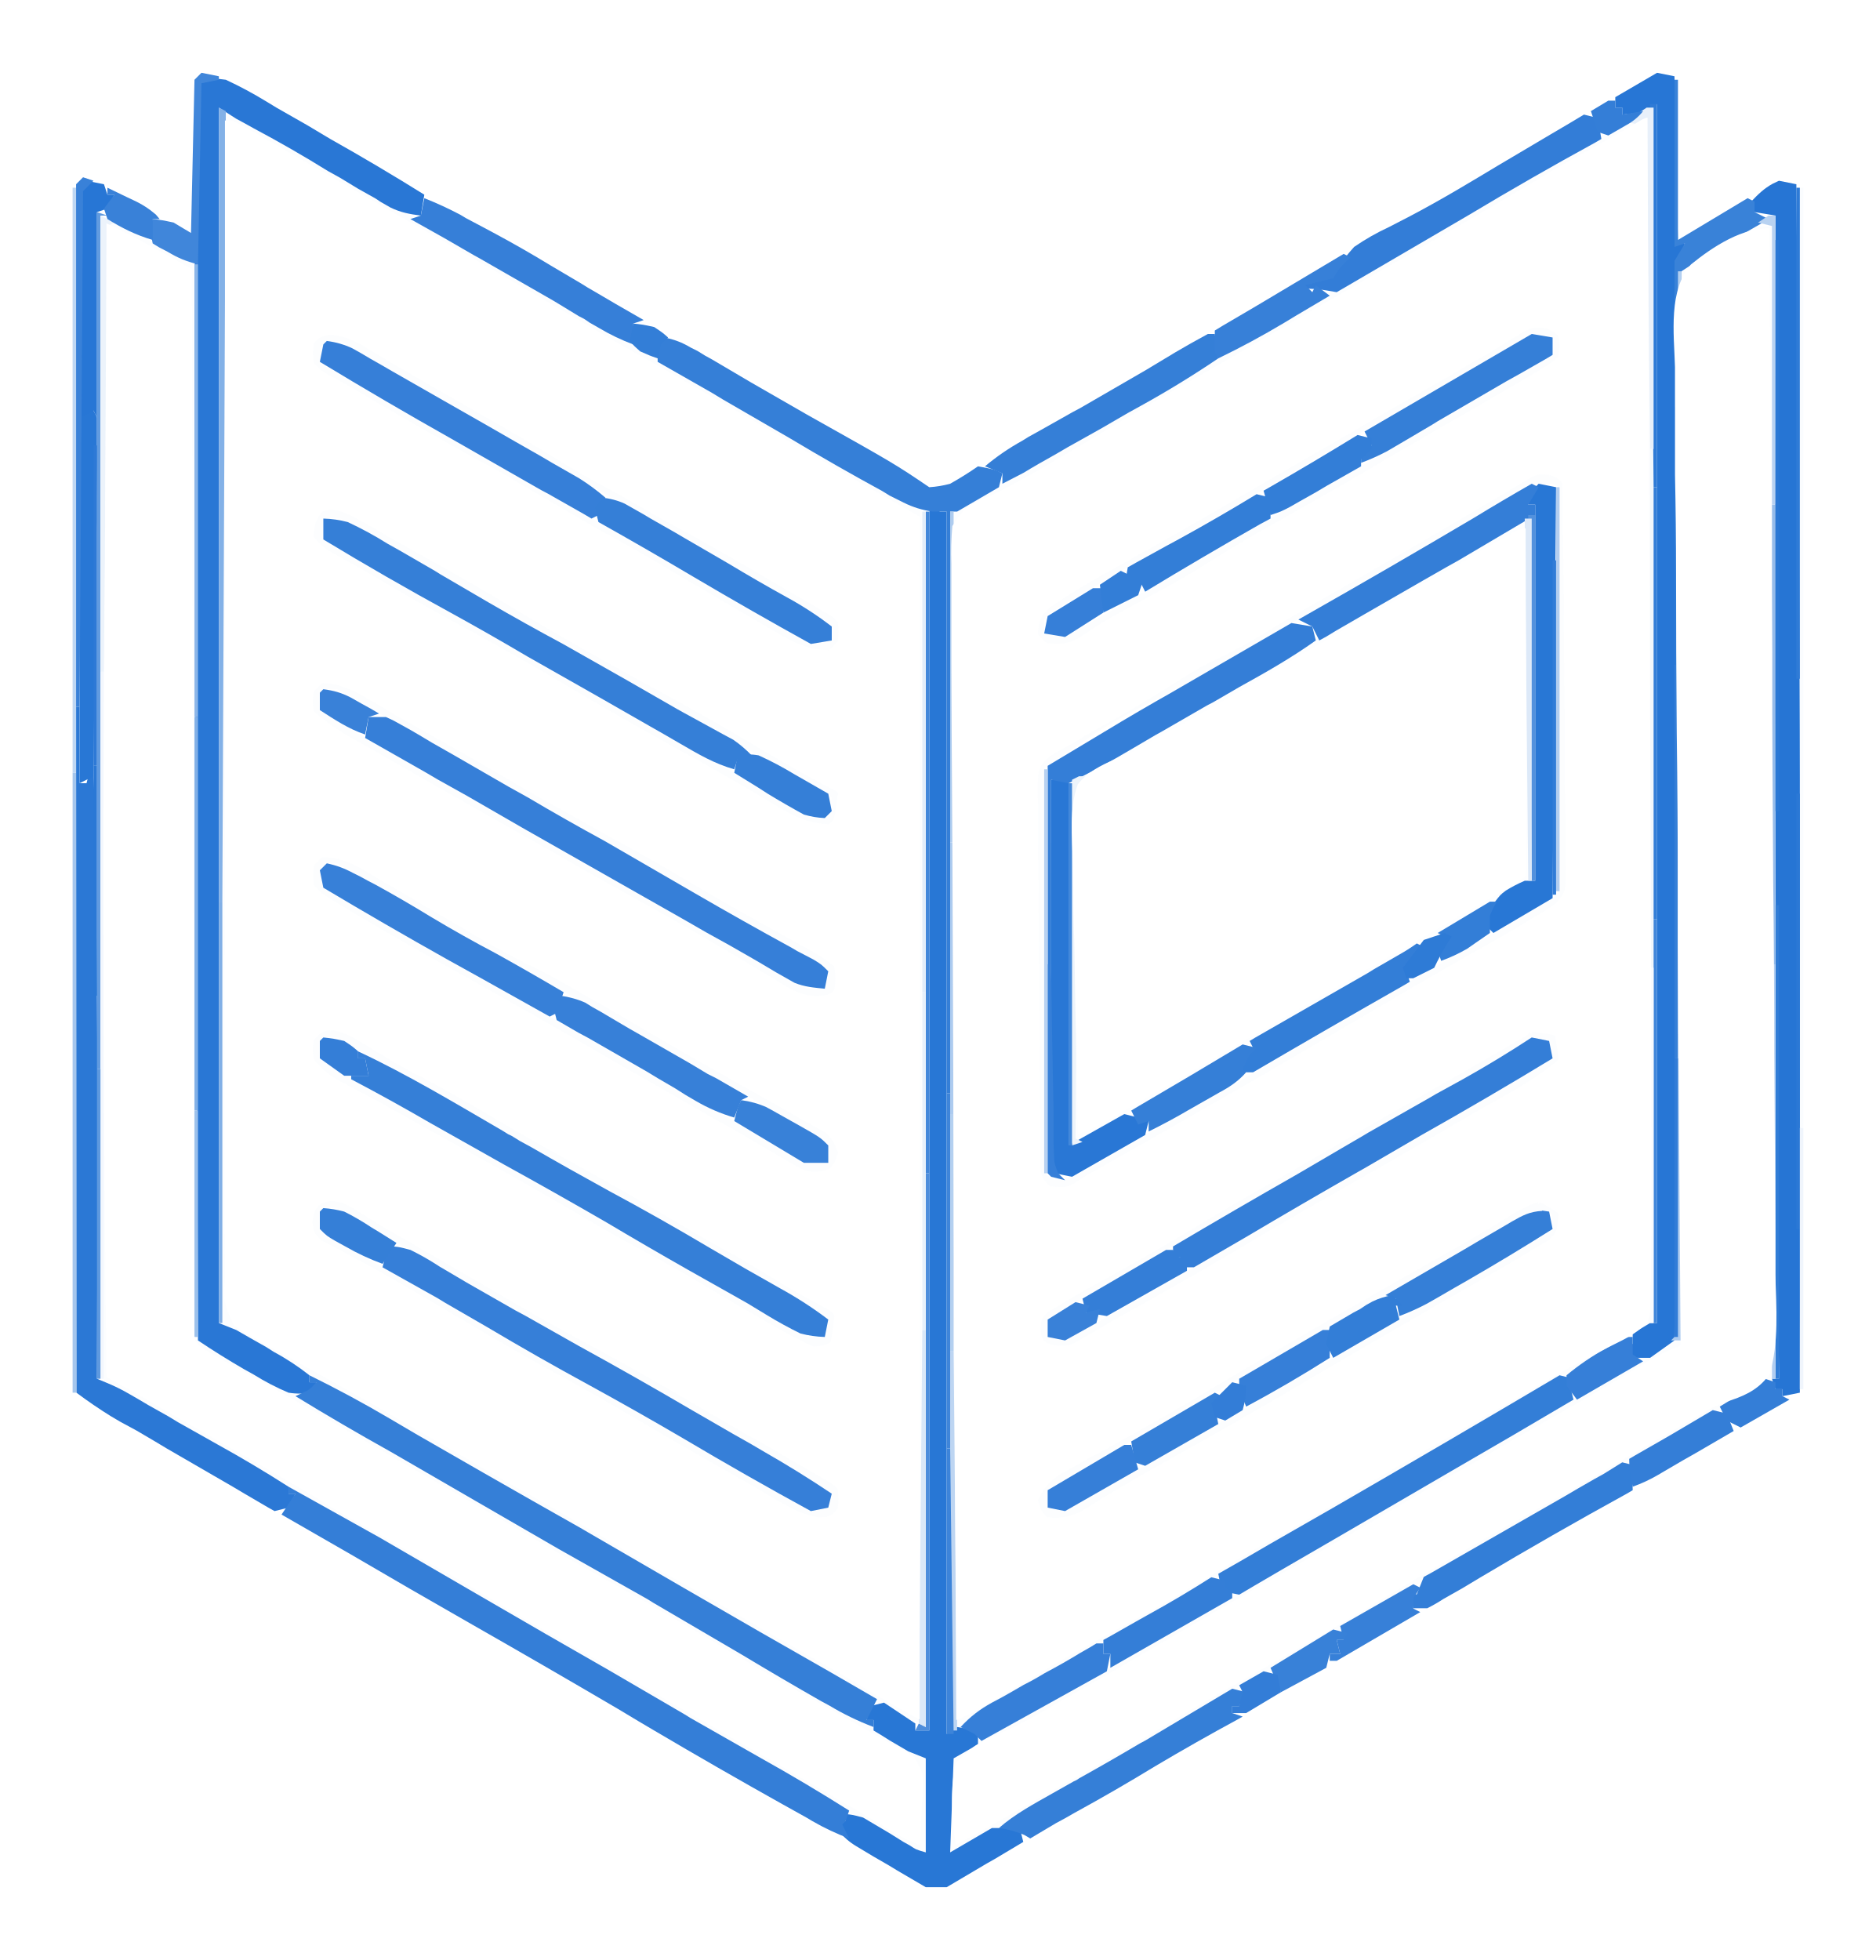
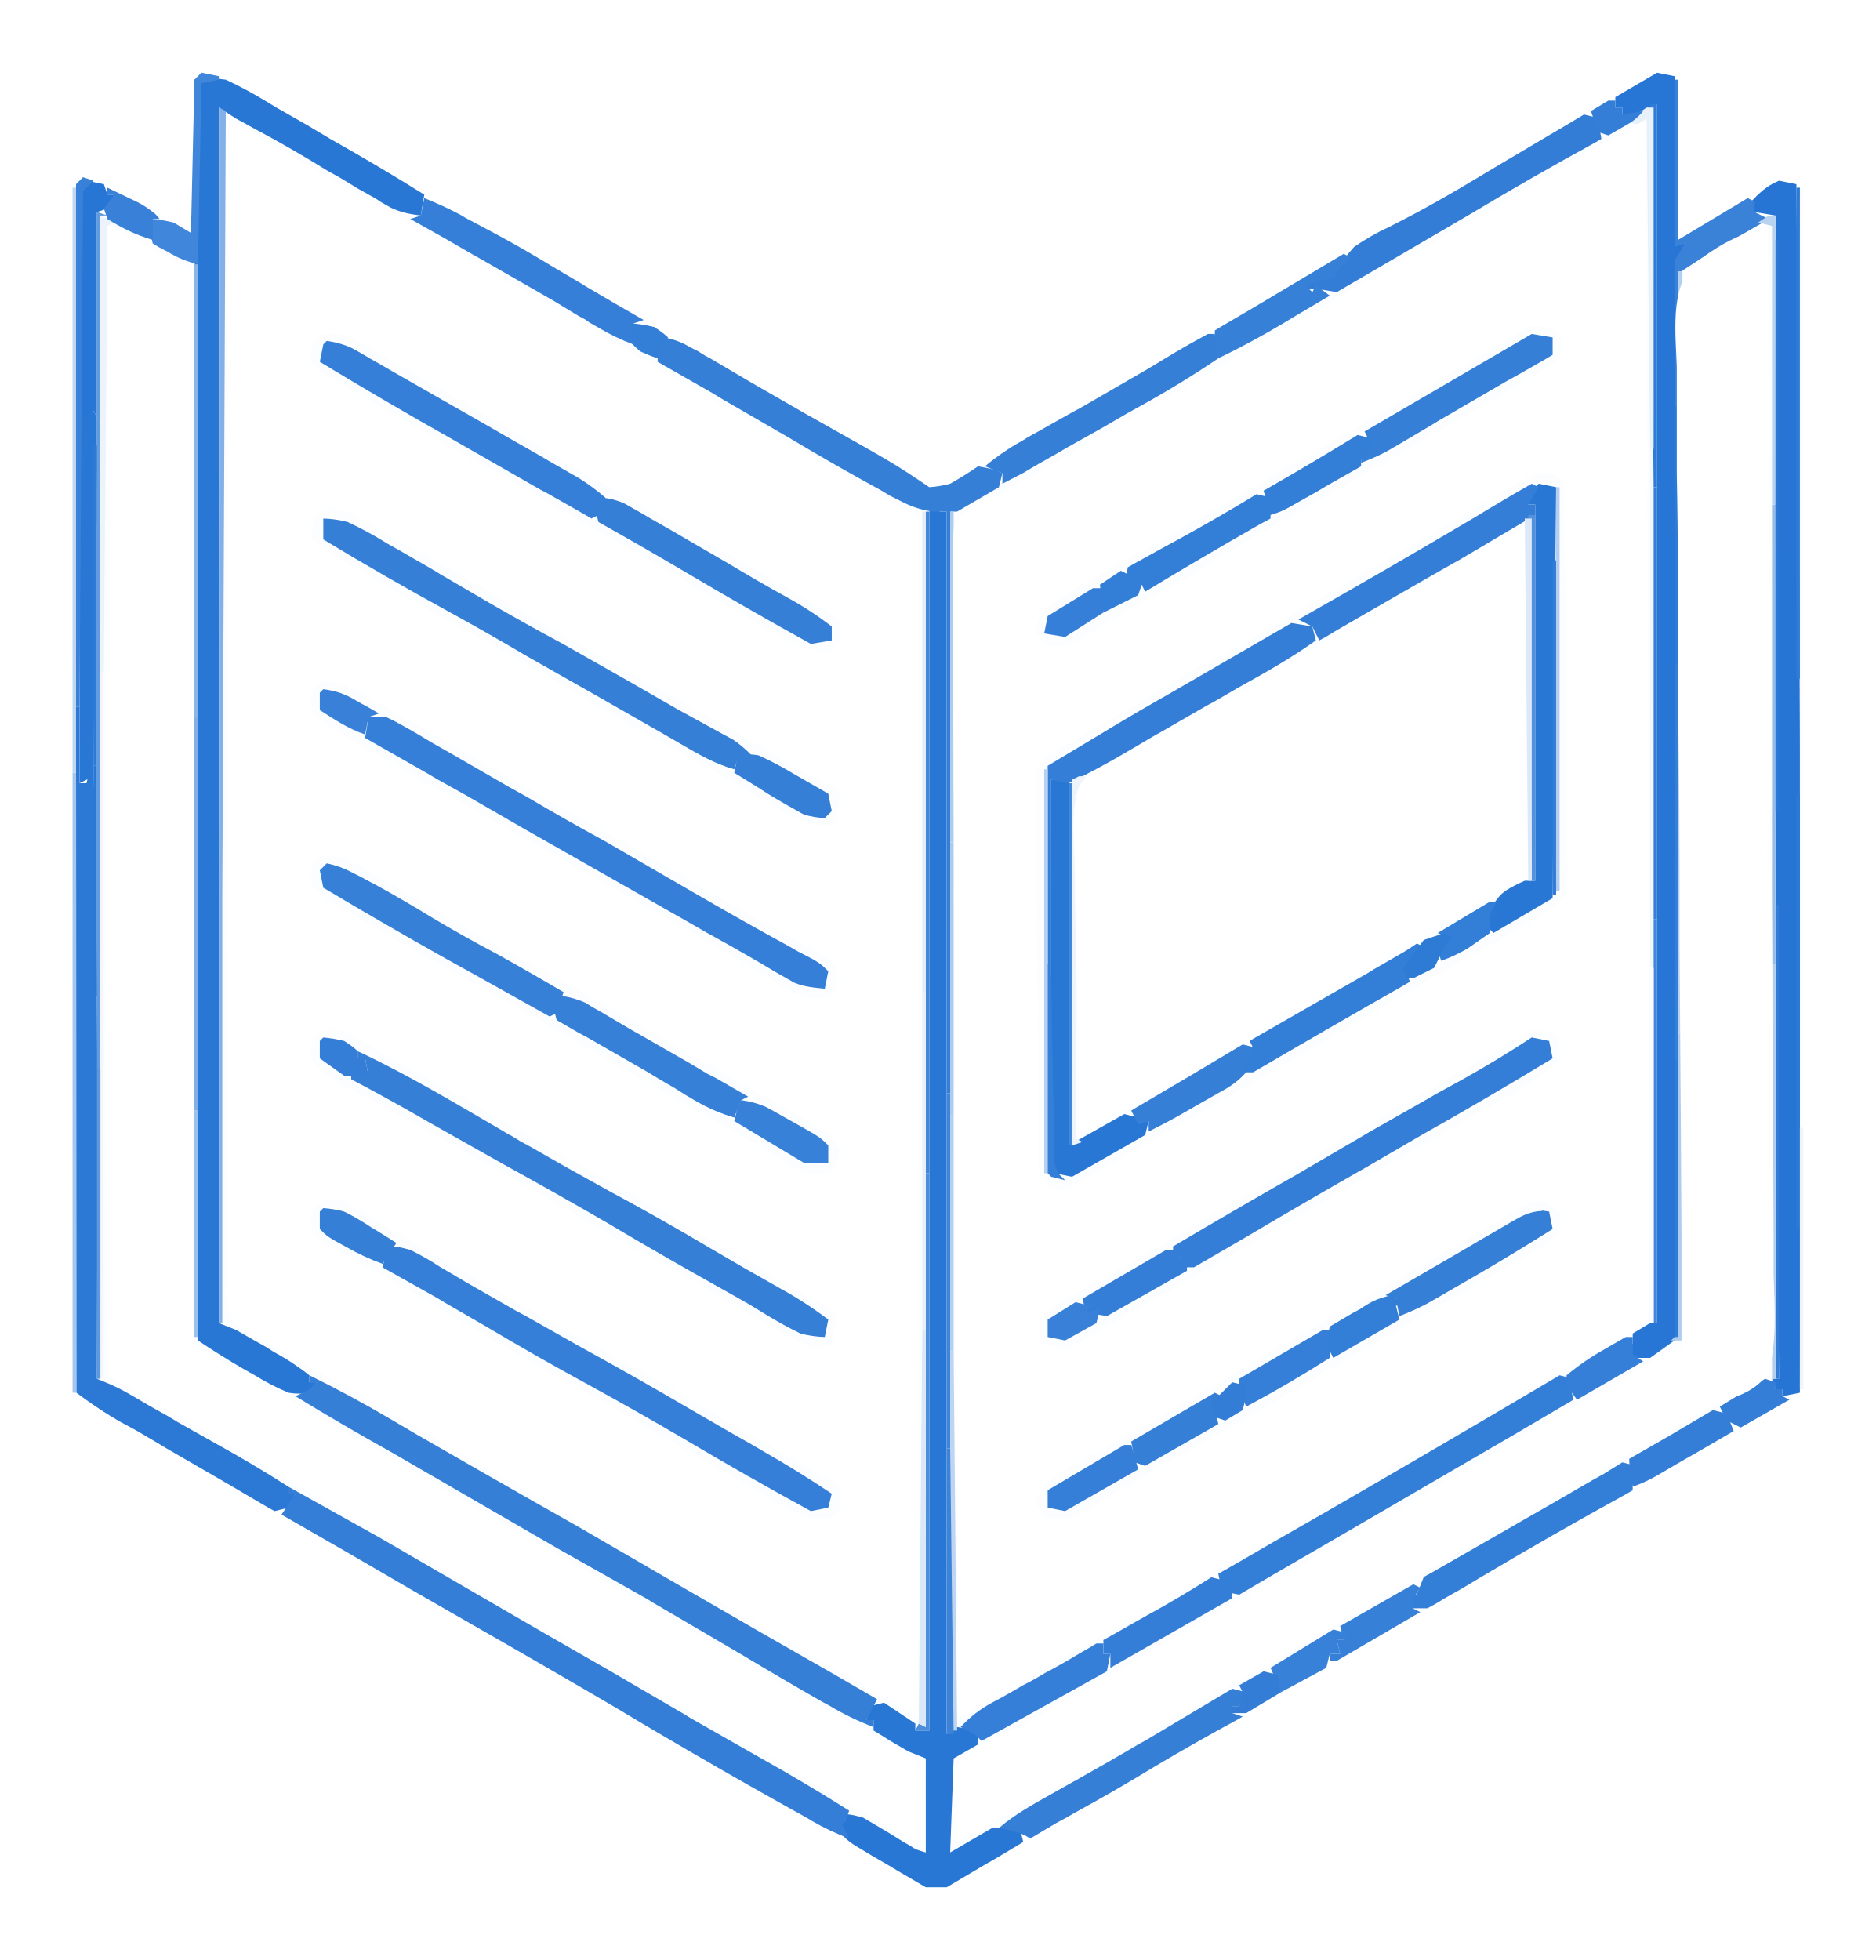
- <svg xmlns="http://www.w3.org/2000/svg" data-slopcamera-line-weight="1.5" width="581" height="607" viewBox="21.151 22.097 538.698 562.805">
+ <svg xmlns="http://www.w3.org/2000/svg" data-slopcamera-line-weight="2.5" width="581" height="607" viewBox="21.167 22.118 538.665 562.763">
  <defs>
    <mask id="a" width="581" height="607" x="0" y="0" mask-type="luminance" maskContentUnits="userSpaceOnUse" maskUnits="userSpaceOnUse">
      <path d="M0 0h581v607H0z" />
      <path d="M0 0h581v607H0zm79 43-2 2-1 44-17.4-9.8-3.3-1.8-1.7-1Q49.6 74 45 73l-3 3v346l28 16.4 27.3 15.8 24.7 14.2 14.3 8.2 1.6 1 7.7 4.5q6.8 4 13.8 7.8 8.5 4.7 16.9 9.8l9 5.3 1.7 1 17 10 12.6 7.3 32.4 18.6q12.3 6.7 24.4 13.9l1.5.9C284 562 284 562 287 564c2.8.2 2.8.2 6 0 2.8-1.1 2.8-1.1 5.5-2.9l1.6-.9 5-3 3.5-2 7-4.2 13.7-7.9q13.5-7.6 26.8-15.5 13.8-8.2 27.8-16.2l23-13.3 28-16.2q11.7-6.6 23.1-13.4 12.3-7.3 24.9-14.4l35.4-20.5 8-4.7 4.6-2.7 2.2-1.3c3.1-1.7 3.1-1.7 5.9-3.9V76l-3-2c-3.2.4-5.7.9-8.6 2.3l-2.6 1.5-2.9 1.8-3 1.8-3 1.8-5.4 3.3L503 91V45l-2-2c-2.8.4-5 1-7.6 2.2l-2.8 1.6-1.6.9-5.1 2.9-3.6 2q-14.3 8.1-28.5 16.6-10.4 6.2-21.2 12.2-13.3 7.5-26.5 15.3l-1.9 1.1-17 10q-18.1 10.7-36.5 21.2l-41 23.8-1.6.8L292 162c-2.6-.2-2.6-.2-6-1q-3.5-1.8-6.6-4-11.6-7.4-23.5-14.1l-1.8-1-8.6-5q-12.7-7-25.2-14.5l-25.6-14.8-3.3-2-1.7-.9-9.7-5.6q-10-6-20.3-11.6l-1.6-1-8-4.4q-8.7-4.8-17.1-10t-17-10l-9-5.2-1.9-1Q94 49.6 83 43z" />
      <path fill="#040404" d="M85 54q8.2 3.5 16 7.8l1.5.9q14 7.5 27.8 16l18.4 10.7 1.7 1q4.1 2.2 8.2 4.7l17 9.7 1.6 1q10.6 6 21.1 12.3l21.9 12.6q14.3 8.2 28.4 16.6 13 7.8 26.6 15l2.5 1.3 2.3 1.2c2 1.2 2 1.2 6 4.2v348c-3-.8-4.8-1.3-7.5-2.8l-2-1.1-2.2-1.3-2.4-1.3-22.6-13.1q-10.5-6.2-21.2-12.1-10.8-6-21.4-12.4-30.2-17.6-60.7-34.9l-13.2-7.5-5.2-3q-16.2-9.3-32.3-18.9l-2.7-1.6-2.5-1.5-2.3-1.4C86 403 86 403 85 402zm30 66-2 2 1 5 1.8 1q24.2 13.7 48.3 27.6l6.5 3.7 1.7 1q12.5 7.2 25.1 14.1 15.8 8.8 31.2 18Q241.2 200 254 207l6-1-1-5q-13-8-26.4-15.7l-3.7-2-25.3-14.4-23.1-13.3-24.6-14q-10.8-6-21.5-12.2l-2-1.1L119 120zm-1 51v6q19.2 11.4 38.8 22.2 14.3 7.8 28.2 16l18.6 10.6 1.8 1q13.7 7.9 27.5 15.5 12.7 7 25.1 14.7l5-1 1-5-26.4-15-3.3-1.8-13.9-7.8-19.3-11q-11.4-6.8-23-13.2-10.8-6-21.7-12.3l-2.6-1.4-12.4-7.2-6.4-3.7-4.5-2.6-2.7-1.6-2.5-1.4-2.3-1c-2.7-.2-2.7-.2-5 0m0 49-1 1v5q14.6 9.2 30 17.5l1.6 1 1.6.8 23.2 13.2 13.1 7.5 15.6 9 32 18q6.8 3.7 13.4 7.7l2 1.1 3.4 2c1.6 1 1.6 1 4.1 2.2 2.7.3 2.7.3 5 0l1-5q-9-6-18.2-11.1L219.6 278l-2.7-1.6-5.3-3-12.7-7.2L183 257l-8.9-5-1.8-1-27.2-15.5L118 220zm1 50-2 2 1 5c17.6 10.2 17.6 10.2 35.3 20.2q15 8.3 29.7 16.8l13.8 7.9 1.7 1 24 13.5 1.5.9 1.5.8Q237 346.7 252 356h7v-5q-9.6-6.5-19.6-12-2.2-1.5-4.6-2.6l-4.7-2.6-15-8.5-2.9-1.6-16.9-9.8q-10.1-6-20.4-11.6-21.4-11.8-42.5-24l-2.7-1.4L118 270zm-1 50-1 1v5q10.9 7.1 22.4 13.2l6.3 3.4 1.7.9q12.8 7 25.6 14.5l3 1.8 1.7.9 6.5 3.8 3.3 1.9L218 386c25.2 14.2 25.2 14.2 35 20h5l1-5q-9-6.1-18.4-11.4l-5.6-3.2-3-1.7-9.2-5.3q-17.4-10.1-35.1-19.9-12-6.6-23.9-13.6-13.6-8-27.6-15.5-9.2-4.9-18.2-10.4zm0 49-1 1v5q10 6.9 20.8 12.4Q144 392.8 154 399l18 10.6 3.7 2q13.5 7.7 27.1 15.2 11 6 21.8 12.5 14.6 8.5 29.3 16.7l5-1 1-4q-10.6-7.2-21.8-13.4l-3.7-2-7.7-4.4-11-6.3q-17-9.8-34.2-19.4l-1.6-.9-1.5-.9q-16.5-9.2-32.9-18.8l-4.8-2.7-13.3-7.9-3.7-2.2-1.7-1-4.1-2.1c-2.2-.3-2.2-.3-4 0M494 55h1v348l-36.9 21.4-3.2 1.9-14.9 8.6-8.2 4.7-1.7 1-24.6 14.4-24 13.8q-13.5 7.7-26.8 15.7-10.9 6.6-22 12.5-9.2 4.9-18.3 10.3l-1.6.9q-8 4.6-15.8 9.8h-2V169c9-5.6 9-5.6 13.6-8.2l1.5-1 4.8-2.7 3.4-2 7.2-4 14.9-8.7q4-2.2 8.1-4.7l3.3-1.8 6.4-3.8 1.7-1 3.2-1.8 8.1-4.7 14.7-8.4L431 90l41.5-24.1 1.6-1 4.3-2.4 5.3-3.1c2-1.3 3.7-2 6-2.5l3.3-.9zm-33 63-1.8 1q-18.2 10.8-36.6 21.3-14.3 8-28.4 16.4l-13.7 8-1.5 1-23.7 13.4q-12 6.7-23.7 13.7l-2.6 1.5-2.3 1.4-2 1.2c-1.9 1.1-1.9 1.1-3.7 3.1v4l6 1c27.8-15.8 27.8-15.8 55.4-32l22.2-12.7 35.4-20.5 14.9-8.7 7.7-4.5 4.4-2.6v-5zm0 43-1.8 1-2.6 1.6q-1.5.7-3 1.7l-6.4 3.7-16.4 9.6-30.7 17.8-24 13.8-3.4 2-1.7.9-11.8 6.8C339 230 339 230 321 243v116l3 2q3.8-.5 7.1-2l2.2-1.3 2.4-1.4 2.7-1.6 5.6-3.2 3-1.8 14.8-8.3q12.9-7.3 25.6-14.9l16.5-9.7 2-1q13.2-7.9 26.5-15.6l25.1-14.5 2.8-1.7 2.6-1.5 2.3-1.3c2-1.2 2-1.2 3.8-3.2V162l-2-1zm0 159-2 1.3q-11.5 7.1-23.2 13.6-13.9 7.7-27.5 15.7l-13.7 8-1.6 1-24 13.9-26 15-3 1.8q-9 5.2-18 10.7v5l5 1q20.3-11.1 40.3-22.9l19-11Q427 350 467 326l-1-5zm-1.9 50.8-7 3.8-2.6 1.5-24.5 14.3-22 12.6q-14.5 8.2-28.9 16.7l-23.7 13.6q-14.3 8.2-28.4 16.7v5l5 1q19.7-10.9 39-22.2 9-5.3 18-10.3l21-12 24-14 37-21.5 1-5-1-1c-2.6-.4-4.5-.2-6.9.8" />
      <path fill="#030303" d="m52 86 6 1 19 11 1 308q14.2 8.6 28.8 16.7 10.5 5.7 20.7 11.8 7.2 4.3 14.5 8.4l3.4 2 5.3 3 12.2 7.1 27.1 15.5q23.5 13.2 46.6 27 10.8 6.6 22 12.8 9 5 18.1 10.4l2.2 1.2 8.1 5.1v27c-5-1-5-1-7.8-2.6l-3.1-2-3.5-2.2-1.8-1.1q-4-2.5-8.1-4.7l-18.8-10.9L217 515q-14.6-8.3-29-16.8l-22-12.7-25.3-14.7-30.1-17.3-15.7-9-13.4-7.6-2.7-1.6-5-2.9Q62.2 426 51 419V87zm472 1h6v331l-24 14-11.9 7-39.7 23q-22.8 13-45.4 26.3l-15 8.7-6 3.5-12 7-3 1.8-6 3.4-15 8.8-33 19q-11.6 6.4-23 13.5h-2v-27q13.5-8.1 27-15.7t26.6-15.3l21-12.3 1.7-1 18.6-10.6 7-4 1.8-1q13.2-7.5 26.1-15.3 16.5-9.9 33.5-19.3l13.6-7.7 2.6-1.5q9.6-5.4 19-11.2l2-1.1 1.7-1q3.3-1.7 6.8-3l1-308 13-8 4-2.5z" />
      <path fill="#020202" d="M458 172h2v103q-13.4 8.6-27.3 16.3l-17.8 10.4q-14.3 8.6-28.9 16.8-9.4 5.2-18.6 10.8-12.5 7.3-25.1 14.4l-4.4 2.5q-2.4 1.5-4.9 2.8h-3V249c4-6 4-6 5.7-7.4l1.8-.9 2-1 2.3-1.2 4.8-2.6 2.7-1.4q7.3-4 14.5-8.4l6.2-3.6 1.5-.9 15.4-8.8 18.2-10.6q16.7-9.8 33.7-19.4l8.5-4.8 4.3-2.5 2-1.1z" />
      <path fill="#f9f9f9" d="M79 45c2.6-.4 4.4-.4 7 0q6 2.8 11.4 6.1l3.3 2 8.6 4.9 6.7 4q13.7 7.7 27 16l-1 6c-3.2-.4-5.8-.9-8.7-2.3l-2.8-1.6-1.5-1-5-2.8-5.1-3.1-3.6-2Q105 64.8 94.1 59l-2.7-1.5-2.4-1.3-5-3.2v349l5 2 4 2.3 2.3 1.3 2.3 1.3 2.2 1.4q5.4 2.9 10.2 6.7v2h2l-1 3c-2.6.3-4.5.4-7 0q-5.2-2.2-10-5.2l-2.7-1.5q-6.9-4-13.3-8.3l-.4-118.5v-16.9l-.3-45-.1-46.4-.1-26c-.2-36-.2-72.1.9-108.2z" />
      <path fill="#fafafa" d="m290 167 1 2h2v351l3-2 6 1v4l-7 4-1 27 12-7h8l1 4-1.5.9-6.7 4-2.3 1.3L293 564h-6l-8.2-4.8-2.3-1.4-4.5-2.6-5-3c-2-1.2-3.4-2.5-5-4.2v-3h2v-2c2 .2 2 .2 5 1l7.6 4.5 4 2.5 1.8 1c1.8 1.2 1.8 1.2 4.6 2v-27l-5-2-5.3-3.1-2.7-1.7-2-1.2v-3h-2l1-4 4-1 9 6v2h4V169z" />
      <path fill="#fcfcfc" d="m497 43 5 1 1 48h2l-1 2.7c-1.5 5.5-1.3 11.2-1.3 16.8v25.7l-.1 19.6V185l-.2 46v47.5l-.1 13.8L502 407l-7 5h-5l-2-4h2v-3l5-3h2V52l-3 2q-3.4.7-7 1v-2h-2v-3z" />
      <path fill="#fdfdfd" d="m532 74 5 1 .5 58.2v2.3q.7 95.6.6 191.1v5.3L538 422l-5 1v-2h-2l-1-3h2v-1.6l-.5-54v-2.2q-.7-93-.6-185.7v-3.4L531 84l-6-1-1-3c2-2.1 3.7-3.8 6.3-5.2z" />
      <path fill="#f7f7f7" d="M43 225h1v22h2l1-4 1 2 .2 4.3v2.7l.1 3.1v3.3l.2 9.4.1 6c.8 48 .5 96.1.4 144.2l2.4 1q3.7 1.5 7.1 3.5l2.6 1.5 2.7 1.6 5.7 3.2 2.8 1.7 11.2 6.3Q94 442.6 104 449v2h2l-2 4-4 1-1.8-1-7-4.1L88 449l-19-11-3.5-2.1-5.1-3-4.8-2.6-2.7-1.6q-5-3.1-9.8-6.7z" />
      <path fill="#ebebeb" d="M110 417q11.8 5.8 23 12.4l6.3 3.7 1.7 1 18.8 10.8 3.5 2L174 453l14.3 8.1 1.7 1 27.4 15.9 22 12.7 20.3 11.6L273 510l-3 6h2v2q-6.6-2.5-12.6-6.1l-2.4-1.3q-11.4-6.5-22.7-13.3l-25.6-15-1.6-1-25.5-14.4-24.2-14-24-13.9q-14-7.8-27.4-16l1.9-.9c2.2-1 2.2-1 4.1-3.1h-2z" />
      <path fill="#ececec" d="m104 449 24.2 13.5 1.8 1 28.4 16.5 19.5 11.3 18.3 10.5 21.6 12.6 1.6 1 20.2 11.5q12.9 7.2 25.4 15.1l-1 3-1 1 2 4q-5.4-2-10.6-5l-1.5-.9-5.2-2.9-1.8-1Q227.3 529.8 209 519l-4.4-2.6-6-3.6q-21.3-12.5-42.7-24.7-17-9.7-33.9-19.6L102 457l4-6h-2z" />
      <path fill="#ebebeb" d="M124 324c14.3 6.7 27.9 14.9 41.5 22.8l1.6 1q.8.3 1.7.9l1.6 1 3.3 1.8q11.1 6.4 22.4 12.6 14.7 7.9 29 16.4 10 5.9 20 11.5 7.3 4 13.9 9l-1 5q-3.6-.1-7-1-4.9-2.4-9.5-5.2l-5.6-3.4-3-1.7-14.2-8q-11.8-6.7-23.4-13.6-14.7-8.5-29.4-16.6l-21.3-12Q133.4 338 122 332v-1h5l-1-5h-2z" />
      <path fill="#eaeaea" d="M127 228h5c2.2 1 2.2 1 4.5 2.3l2.7 1.5 2.9 1.7 3 1.8 6.5 3.7 15.6 9 5.4 3q11 6.5 22.2 12.6l25.9 15q13.8 8 27.7 15.6l1.7 1 4.6 2.4c2.3 1.4 2.3 1.4 4.3 3.4l-1 5c-3-.3-5.8-.5-8.7-1.7l-5.3-3-4.2-2.5-2.4-1.4q-6.7-3.9-13.5-7.6l-5.9-3.4-11.8-6.7-35.2-20-15.6-9-8.6-4.8-3.4-2L126 234zm7 152c2 .2 2 .2 5 1q4.3 2.1 8.4 4.8l5.1 3 2.7 1.6 14 8 2.8 1.5 15.4 8.7q16.4 9 32.6 18.5l11.6 6.7 5.3 3 3.4 2q10 5.7 19.7 12.2l-1 4-5 1q-18.5-10.1-36.7-20.9-13.5-7.9-27.2-15.4-14.7-8-29-16.5l-12.1-7-2.3-1.4L131 386l1-4z" />
      <path fill="#ebebeb" d="M114 171q3.6.1 7 1 6 2.8 11.4 6.2l3.4 1.9L146 186l1.6 1 13.7 8q10.7 6.2 21.5 12l18.7 10.6 14.1 8.1 1.8 1 8.4 4.6 3.1 1.7 2.8 1.5q2.9 2 5.3 4.5l-4 1-1 3c-5.7-1.6-10.4-4.4-15.4-7.3l-5.7-3.3-3-1.7-14.5-8.3-20.8-11.8q-11-6.5-22.1-12.6-18.5-10.1-36.5-21zm98-52c2.8.6 5 1.4 7.5 2.9l2 1 2.1 1.3 2 1.1 11.2 6.6 16 9.2c25.3 14.2 25.3 14.2 35.2 20.9q3.1-.2 6-1 4.1-2.3 8-5c4.8.9 4.8.9 7 2l-1 4-12 7h-2v167h-1V169h-4q-4.4-.6-8.4-2.6l-4-2-2.1-1.3q-13.4-7.3-26.6-15.2l-19-11-3.3-2L210 126v-5z" />
      <path fill="#ececec" d="m461 320 5 1 1 5q-18.6 11.3-37.6 22l-16.5 9.6-1.6.9q-16.3 9.3-32.5 18.9L364 386h-2l-2-3-2 1v-4q17.9-10.6 35.8-20.8l12.8-7.5 6-3.5 1.5-.9 17.6-10 1.7-1 8-4.4q10-5.6 19.6-11.9" />
      <path fill="#ededed" d="m469 417 4 1-1 2 1 4q-17.4 10.3-34.9 20.4l-34 19.8-15 8.7-7.7 4.5-4.4 2.6-5-1-1-5 6.3-3.6 8.6-5 17.8-10.2q32.7-18.9 65.3-38.2" />
      <path fill="#fafafa" d="m463 161 5 1-1 118-17 10-2-2q.6-3.4 2.1-6.5c1.9-2.5 1.9-2.5 3.5-3.7q2.6-1.6 5.4-2.8h3V167h-2l1-4z" />
      <path fill="#f9f9f9" d="M323 246h5v105l16-9c4 1 4 1 7 2l-1 4-21 12-5-1c-1-2.8-1.1-4.6-1.1-7.5v-64.6z" />
      <path fill="#ececec" d="m392 201 6 1 1 4c-7 5-14.4 9.2-22 13.4l-7.4 4.3-1.9 1-13 7.5-1.8 1-6.8 4q-8.9 5.3-18.1 9.8l-5-1v53h-1v-57c23.1-13.9 23.1-13.9 31.6-18.8l3-1.7z" />
      <path fill="#eee" d="m476 55 4 1 1 6-1.7 1Q461 73 443 83.8L405 106l-2.9-.5q-3.5-.6-7.1-.5l1-2 8-2 1-1.6q2.2-3.3 5-6.4 4.8-3.3 10-5.7l6-3.1 3-1.6q7-3.8 14-8l2.7-1.6 5.5-3.3 15.2-9 5.6-3.3z" />
      <path fill="#eaeaea" d="M115 120q3.9.5 7.3 2.1l2.5 1.4 2.7 1.6 3 1.7 3.1 1.8 6.3 3.6 8.4 4.8 12.8 7.3 8 4.6 7.2 4.1 3.4 2 4.9 2.8 2.8 1.6q4 2.5 7.6 5.6l-2 5-2 1-2.2-1.3-10.4-5.9-1.9-1-25.7-14.7q-19-10.7-37.8-22.1l1-5z" />
      <path fill="#e9e9e9" d="M115 270c2.8.6 5 1.4 7.6 2.8l2 1 2.2 1.2 2.3 1.2q8 4.4 16 9.3 9.2 5.5 18.7 10.5 9.7 5.4 19.2 11l-2 6-2 1-20.2-11.3-9.2-5.1q-18-10.1-35.6-20.6l-1-5z" />
      <path fill="#ececec" d="m461 161 2 1-3 5h2v3l-22 13-3.4 1.9-7 4-16.5 9.5-8.3 4.8-2.8 1.7-2 1.1-2-4-4-2 2.1-1.2q24.3-13.8 48.3-28 8.2-5 16.6-9.8" />
      <path fill="#ebebeb" d="M194 165q3.4.3 6.5 1.7l5.3 3 2 1.2 7.2 4.1 2.9 1.7 12.4 7.2q8.3 5 16.8 9.7 6.8 3.7 12.9 8.4v4l-6 1q-17-9.4-33.6-19.2-13.5-8-27.4-15.8l-1-4zm181 342 4 1-2 4h-2v2l3 1-1.4.8q-12 6.5-23.8 13.5-11.3 6.9-23 13.3l-2.8 1.6-2.6 1.4-7.4 4.4-1.7-1q-3.5-1.5-7.3-2c4.6-4 10-6.9 15.3-9.9l6.2-3.5q.8-.3 1.6-.9 8.8-4.9 17.4-10l1.5-.8zm-7-389h2l1 7q-10.8 7.3-22.2 13.6l-3.8 2.1-7.4 4.3-10 5.6-2.9 1.7-5.3 3-2.4 1.4-2 1.2-6 3.1v-3l-5-2q5-4.2 10.8-7.4l1.6-1 3.6-2 9.4-5.3 1.9-1 19-11 8.3-5 4.5-2.6z" />
      <path fill="#ededed" d="m487 442 4 1-.5 1.8c-.6 2.3-.6 2.3-.5 5.2l-1.7 1Q467 462.7 446 475.2l-5 3-5.3 3q-2.3 1.5-4.7 2.7h-4l-1-4h2l2-5 2.2-1.2 38.7-22.2 3.4-2 4.7-2.7 2.7-1.5z" />
      <path fill="#eaeaea" d="M143 79q5.3 2.1 10.4 4.8l1.5.9 3.2 1.7 4.7 2.5q8.4 4.5 16.6 9.5l8.8 5.2 1.6 1 4.8 2.8 3.4 2 8 4.6-3 1v6q-5.1-1.9-9.8-4.7l-2.8-1.6c-1.4-1-1.4-1-3-1.8L181 109l-1.7-1-20.4-11.7-1.8-1-8.3-4.8L139 85l3-1z" />
      <path fill="#e9e9e9" d="M182 308q3.8.5 7.2 2l2.1 1.3 2.5 1.4 2.7 1.6 5.6 3.3 3 1.7 14.3 8.2 5 3 2.4 1.2 9.2 5.3-2 1-2 5q-5.8-1.7-11.1-4.8l-2.9-1.7-3-1.9-4.8-2.8-3.3-2-16.9-9.7-2.8-1.5-6.2-3.6-1-4z" />
      <path fill="#ebebeb" d="m461 118 6 1v5l-2 1.2-7.7 4.4-3.6 2-19.6 11.4-1.6 1-7.8 4.6-2.9 1.7-2.4 1.4q-3.6 1.9-7.4 3.3v-3l3-2-2-4z" />
      <path fill="#fafafa" d="M46 140h2l1 2v12.7l-.1 10v7l-.3 16.3-.2 18.7L48 245l-4 2V142z" />
      <path fill="#ededed" d="m428 293 2 1-1.4 1.8-3.6 5.2 1 3-1.5.9Q402.7 317.3 381 330h-4c1-3 2.1-4.6 4-7l-1-2 1.5-.9 32.6-18.7 1.6-1 4.5-2.6 2.6-1.5q2.7-1.5 5.2-3.3" />
      <path fill="#ebebeb" d="m464 369.7 2 .3 1 5q-12.2 7.7-24.7 14.9l-3.5 2-5 2.9-3 1.7q-3.8 2-7.8 3.5l-1-5-3-1 22.4-13 4.4-2.6 7.4-4.3 2.2-1.3c3-1.7 5-2.8 8.6-3" />
      <path fill="#fcfcfc" d="m46 74 5 1 1 3h2l-2 4-3 1v59l-1-2-4 2V77z" />
      <path fill="#eaeaea" d="M336 494h2v3h2l-1 5-36 20-2-2-4-2c2.8-3 5.4-5 9-7l3-1.6 3-1.7 3.1-1.8q3-1.5 6.1-3.4 5.3-2.8 10.2-5.8l2.8-1.6z" />
      <path fill="#ededed" d="m382 164 4 1v6l-2.8 1.5Q366.5 182 350 192l-1-2-5 1 1-6 2.3-1.3 8.7-4.8 3.7-2Q371 170.7 382 164" />
      <path fill="#ececec" d="m369 475 4 1v2l2 1v2l-35 20v-4h-2v-4l2-1.1 7.4-4.2 3.2-1.8q9.3-5.1 18.4-10.9" />
      <path fill="#e6e6e6" d="M502 45h1v46l20-12 2 1v3l4 2-1.6 1-7.5 4.3-2.6 1.4-2.6 1.5-2.3 1.3-8.4 5.5-1 39h-1V97l3-5-3 1z" />
      <path fill="#e9e9e9" d="m407 95 2 1-1.4 1.3c-1.8 1.8-1.8 1.8-3.6 4.7l-8 2 2 2 1-2 4 3-9.8 5.8-3.3 2q-9.2 5.5-18.9 10.2l-1-2v-6l2.3-1.4 8.7-5.1 3.7-2.2z" />
      <path fill="#060606" d="M538 76h1v270h-1z" />
      <path fill="#ebebeb" d="m378 322 4 1-2 2-2 4 1 1c-2.3 2.6-4.7 4.2-7.7 5.8l-2.8 1.6-3 1.7-2.8 1.6q-5.8 3.4-11.7 6.3v-3l-3 1-2-4 1.3-.8q15.4-9 30.7-18.2" />
      <path fill="#b8b8b8" d="m49 83 3 1h-2v245h-1z" />
      <path fill="#ececec" d="m513 427 4 1 2 5-11 6.4-3.7 2.1-5.3 3.1-1.7 1q-3.4 2-7.3 3.4c-.6-2.8-1-5.2-1-8l1.7-1 7.5-4.3 2.6-1.5z" />
      <path fill="#ededed" d="m411 147 4 1v3l-3 3v2l-9.7 5.5-3.2 1.9-4.8 2.7-2.8 1.6C389 169 389 169 386 170l-2-7 1.4-.8q12.9-7.4 25.6-15.2" />
      <path fill="#909090" d="m84 53 2 1-1 227h-1z" />
      <path fill="#ebebeb" d="M233 239c2.3-.3 3.8-.4 6 0q5.3 2.4 10.4 5.5l2.8 1.6 6.8 3.9 1 5-2 2c-2.2-.1-3.9-.4-6-1q-5.3-2.9-10.4-6l-2.8-1.8-6.8-4.2z" />
      <path fill="#ececec" d="M356 381h2l1 2h3v4l-23 13-6-1-1-4z" />
      <path fill="#e8e8e8" d="M234 338q3.8.5 7.2 2l2.2 1.2 2.3 1.3 2.5 1.4 2.5 1.4c6 3.4 6 3.4 8.3 5.7v5h-7l-20-12c1-4 1-4 2-6" />
      <path fill="#eaeaea" d="M401 404h2v8q-11.8 7.5-24 14l-2-5v-3z" />
      <path fill="#0e0e0e" d="M50 215h1v203h-1z" />
      <path fill="#ebebeb" d="m370 422 2 1-2 3 1 5-21 12-3-1-1-6z" />
      <path fill="#eaeaea" d="M344 437h2l2 7-21 12-5-1v-5z" />
      <path fill="#dcdcdc" d="M287 169h1v190h-1z" />
      <path fill="#e9e9e9" d="m427 477 2 1-2 3v3l2 1-24 14h-2v-2h3l-1-4h2l-1-4z" />
      <path fill="#696969" d="M42 244h1v178h-1z" />
      <path fill="#4a4a4a" d="M42 76h1v168h-1z" />
      <path fill="#d1d1d1" d="M287 359h1v160h-4l1-2 2 1z" />
      <path fill="#ededed" d="m421 394 3 3h-2l1 4-19 11-2-4 1-5 6.8-4 1.9-1 1.8-1.2 1.8-1q2.7-1.3 5.7-1.8" />
      <path fill="#ebebeb" d="M114 369q3 .2 6 1 4 2 7.9 4.6l2 1.2 5.1 3.2-4 6q-5.5-2-10.7-5l-2.9-1.6C115 377 115 377 113 375v-5z" />
      <path fill="#dedede" d="m79 43 5 1v1l-5 1-1 52c-3.5-.9-5.7-1.8-8.7-3.6l-2.5-1.3L65 92l-1-5 1-2c2.7.3 2.7.3 6 1l5 3 1-44z" />
      <path fill="#e7e7e7" d="m45 73 3 1-3 3-1 148h-1V75z" />
      <path fill="#eaeaea" d="M488 406h2v5l3 2-19 11-3-4v-3q5.3-4.4 11.3-7.7l1.7-1z" />
      <path fill="#e8e8e8" d="m404 490 4 1-1 2h-2l1 4h-3l-1 4-13 7-3-7z" />
      <path fill="#0f0f0f" d="M495 151h1v149h-1z" />
      <path fill="#f2f2f2" d="M537 76h1v141h-1z" />
      <path fill="#212121" d="M286 169h1v138h-1z" />
      <path fill="#f1f1f1" d="M531 282h1v136h-1z" />
      <path fill="#161616" d="m50 84 4 2-2 1-1 128h-1z" />
      <path fill="#7a7a7a" d="M530 167h1v132h-1z" />
      <path fill="#eaeaea" d="M335 191h3v7l-11 7-6-1 1-5z" />
      <path fill="#878787" d="M77 98h1v130h-1z" />
      <path fill="#ececec" d="m528 418 3 1v2h2v2l2 1-14 8-4-2-2-4z" />
      <path fill="#f7f7f7" d="M537 250h1v125h-1z" />
      <path fill="#ebebeb" d="M496 162h1v124h-1z" />
      <path fill="#939393" d="M84 281h1v121h-1z" />
      <path fill="#ededed" d="M449 281h2l-1 1.7-1 2.3v5l-4.2 2.9-2.3 1.6q-3.6 2.1-7.5 3.5l-1-3 2-4-2-1z" />
      <path fill="#5b5b5b" d="M530 299h1v119h-1z" />
      <path fill="#575757" d="M503 100h1v117h-1z" />
      <path fill="#dcdcdc" d="M496 286h1v116h-1z" />
      <path fill="#545454" d="M321 243h1v116h-1z" />
      <path fill="#595959" d="M468 162h1v116h-1z" />
      <path fill="#2b2b2b" d="M286 404h1v114l-2-1z" />
      <path fill="#151515" d="M331 245h2l-1 1.7c-1 2.2-1 2.2-1.3 4.4v10.5l-.1 9.7v6.7l-.2 15.8-.1 18-.3 37.2 2 1-3 1V246z" />
      <path fill="#ebebeb" d="M502 213h1v113h-1z" />
      <path fill="#939393" d="M77 228h1v113h-1z" />
      <path fill="#e7e7e7" d="M114 220c3 .4 5.2 1 7.9 2.4l3 1.7 2.9 1.6 2.2 1.3-3 1-1 5c-4.8-1.6-8.8-4.3-13-7v-5z" />
      <path fill="#f2f2f2" d="M495 52h2v110h-1z" />
      <path fill="#4d4d4d" d="M294 410h1l1 109h-2z" />
      <path fill="#1b1b1b" d="M494 53h2v98h-1l-1-95-2 2-4-1z" />
      <path fill="#c9c9c9" d="M460 170h2v105h-1z" />
      <path fill="#282828" d="M459 171h2v104h-1z" />
      <path fill="#ddd" d="M328 247h1v104h-1z" />
      <path fill="#e7e7e7" d="m52 76 5.8 2.8 1.7.8q3.5 1.6 6.4 4.1L67 85h-2v6c-4.8-1.4-8.8-3.4-13-6l-1-3 3-4h-2z" />
      <path fill="#e0e0e0" d="M293 336h1v102h-1z" />
      <path fill="#070707" d="M495 300h1v102h-1z" />
      <path fill="#505050" d="M503 217h1v102h-1z" />
      <path fill="#ececec" d="M114 320c2.8.3 2.8.3 6 1 2.4 1.6 2.4 1.6 4 3v2h2l1 5h-7l-7-5v-5z" />
      <path fill="#e7e7e7" d="m330 396 4 1-1 2 4-1-1 4-9 5-5-1v-5z" />
      <path fill="#1c1c1c" d="M286 307h1v97h-1z" />
      <path fill="#f0f0f0" d="M467 183h1v96h-1z" />
      <path fill="#5e5e5e" d="M294 169h1v95h-1z" />
      <path fill="#f5f5f5" d="M48 150h1v92h-1z" />
      <path fill="#5d5d5d" d="M503 319h1v88h-3l1-1z" />
      <path fill="#535353" d="M529 84h2v83h-1V87l-4-1z" />
      <path fill="#eee" d="m384 502 4 1 1 5-10 6h-4v-2h2l1-4-1-2z" />
      <path fill="#bcbcbc" d="M49 329h1v89h-1z" />
      <path fill="#f7f7f7" d="M531 91h1v89h-1z" />
      <path fill="#e2e2e2" d="M293 438h1l1 82h-2z" />
      <path fill="#f0f0f0" d="M502 326h1v80h-1z" />
      <path fill="#606060" d="M294 264h1v78h-1z" />
      <path fill="#121212" d="M538 346h1v75h-1z" />
      <path fill="#f3f3f3" d="m436 290 2 1-1.4 2.3q-2 3.3-3.6 6.7l-6 3h-2l-1-3 6-8z" />
      <path fill="#f8f8f8" d="M531 180h1v75h-1z" />
      <path fill="#f3f3f3" d="M502 139h1v74h-1z" />
      <path fill="#ececec" d="M483 51h2v2h2v2l6-1q-2 2.5-4.8 4l-5.2 3-3-1-2-6z" />
      <path fill="#575757" d="M294 342h1v68h-1z" />
      <path fill="#eaeaea" d="M322 299h1v2.1l.3 20 .2 10.3.2 10v9l.1 3c.1 2.7.1 2.7 1.2 5.6l2 2-4-1-1-1z" />
      <path fill="#ededed" d="m343 186 2 1v3h4l-1 3-10 5-1-8z" />
      <path fill="#eee" d="m375 419 4 1c0 2.6-.3 4.5-1 7l-5 3-3-1-1-4z" />
      <path fill="#f8f8f8" d="M48 242h1v66h-1z" />
      <path fill="#747474" d="M77 341h1v65h-1z" />
      <path fill="#ededed" d="M203 115c2.8.3 2.8.3 6 1 2.4 1.6 2.4 1.6 4 3l-2 2-1 4c-2.3-.8-2.3-.8-5-2-1.8-1.6-1.8-1.6-3-3z" />
    </mask>
  </defs>
-   <g fill="#2474d4" stroke="#2474d4" stroke-width="1.5" stroke-linejoin="round" vector-effect="non-scaling-stroke" mask="url(#a)">
+   <g fill="#2474d4" stroke="#2474d4" stroke-width="2.5" stroke-linejoin="round" vector-effect="non-scaling-stroke" mask="url(#a)">
    <path d="M79 42c5.3.2 9 2.5 13.3 5.2l4.6 2.7 2.5 1.5q6.4 3.9 12.9 7.4 14.3 8 28.5 16.4 13 7.8 26.3 15 13.9 7.6 27.5 16l3.5 2.1 1.8 1q10.3 6.1 20.7 12 8.7 4.7 16.9 10.1 5.1 3.1 10.4 6 16.4 8.9 32.5 18.4l1.9 1.2 4.4 2.9c3 1.4 4.1 1 7.3.1 2.4-1.2 2.4-1.2 4.9-2.7l2.9-1.7 3-1.8 3.2-1.9 6.7-4 9.7-5.6 1.6-1 3-1.7 23-13.6q5-3 10.1-5.8 9.3-5 18.3-10.3l1.7-1L407 94.3q17-10.4 34.5-19.9l7.1-4.1q9-5.4 18.3-10.7l3.4-2 19.9-11.3q2.9-1.6 5.6-3.5c2.4-1.4 4.7-.5 7.3.2 1.2 2.3 1.2 3.7 1.2 6.3v2.6l.1 3v2.9l.3 9.3v6.4L505 89l2.2-1.4 8.2-5 3.5-2.1 5-3.1 1.6-1c3.5-2 6.5-3 10.5-3.4l2 1c1 3.2 1.1 5.4 1.1 8.7v23.8l.1 12.6v39.3l.1 53.6v15.5l.1 50 .1 51.4v53.4l.1 12.6v24.4c-.8 3.7-2.5 4.7-5.6 6.7l-5.4 3.1-1.6.9-3.2 1.8-8.5 4.7-1.7 1q-6 3.3-12 7-10 6-20 11.6l-1.6 1-17.3 10-7 4-4.8 2.7q-9 5.1-17.4 10.6l-10.4 6q-16.6 9-32.8 18.5l-11.6 6.7q-15 8.6-29.9 17.5-12 7.3-24.4 14.2-10 5.5-19.8 11.5l-3.7 2.1-3.9 2.4c-4.8 2.9-4.8 2.9-8 2.4q-3-1-6-2.7l-1.8-1-5.4-3.2-4.5-2.7-2.5-1.5-14.4-8.3-9.1-5.1-1.8-1c-28.4-16.3-28.4-16.3-40.7-23.7l-22.1-13q-9.1-5.1-18.3-10.6-11.3-6.6-22.8-13-8.7-4.7-17.1-9.9-9-5.6-18.3-10.6-14.3-8-28.4-16.3-11.5-6.8-23.2-13.3l-2.5-1.4-2.1-1.2-2-1.2-2-1.2c-2-1.8-2-1.8-2.5-4.4V77.6c.5-2.6.5-2.6 2.4-4.5C46 72 46 72 48.6 72.4c4.8 2 9.1 4.9 13.5 7.6l5.3 3.3 2.4 1.4q3 1.8 6.2 3.3v-1.7l.3-17 .1-6.4.2-9v-5.6l.1-2.4C77 44 77 44 79 42m6 14v221.7l-.1 25.3v70.5l.1 10.7v4.6c-.4 7.7-.4 7.7 2.7 14.3q3 2.3 6.3 3.9l2.9 1.8 2.6 1.4 3 1.7 1.6.8 6.6 3.7 3.4 1.9 15.5 8.7 2.5 1.5 21.3 12.3q11.2 6.6 22.3 12.8 12.4 7 24.4 14.3 7.5 4.5 15 8.5 8 4.4 15.7 9l7 4 1.6 1 11.7 6.7 13 7.4 1.6 1 8.1 4.8 3 1.7 2.8 1.6q3 1.8 6.4 3.4V170l-14-8-12.4-7.1-1.6-1-24.2-14-23.4-13.5q-12.6-7-25-14.4l-21.2-12.4-1.6-1-8.3-4.7-15-8.7-5-2.8-14.5-8.4L96 60.3 93.7 59l-2.1-1.2-2-1c-1.7-1-1.7-1-4.6-.8m403.8 1.9-1.6.9-3.4 1.9-5 2.8q-9 4.9-17.5 10.1L450.5 80l-2.4 1.4-14.3 8.3-6.5 3.7-1.7 1L402 108l-25.6 14.9-1.7 1-18.4 10.5-15.5 9.1c-19.5 11.7-19.5 11.7-28.6 16.7l-2.4 1.3c-2.8 1.5-2.8 1.5-5.9 2.8-6.3 3-6.3 3-10 8.6q-.5 5.6-.3 11.1v29l.1 22.1.2 32 .2 51.8.2 50.3v3.2l.1 15.5.6 129.2q5-1.9 9.6-4.7l2.7-1.6 2.7-1.7 11.3-6.6 1.5-1q11-6.3 22.1-12.3 12.9-7 25.5-14.7 9.6-6 19.6-11.4 10.7-6 21.2-12.3 13.4-8.1 27.2-15.9 11.8-6.6 23.5-13.5 7-4.2 14.2-8l6.7-3.5 3.2-1.6c3.5-1.7 6.3-3.4 9-6.2.8-2.8.8-2.8.8-6v-1.7l.2-5.3V386l.1-9.9V352q-.1-79.4-.5-158.7l-.2-31.7V148l-.4-93c-2.1 0-4.4 1.9-6.2 2.9M51 85l-.4 83v12.1l-.2 27.6-.3 47.8v2Q50 337.7 51 418l2.3 1.2 3 1.7 3 1.6 10.1 5.9 16.5 9.5 1.8 1 9 5.2q9.6 5.4 18.9 11.2 6.3 3.9 12.8 7.3l7.6 4.4q4.8 3 9.9 5.6 8.2 4.5 16.1 9.4 9.1 5.6 18.5 10.7 4.8 2.6 9.3 5.3l15 8.6 25.2 14.6 17.4 10 15.3 9 2.2 1.2 9.2 5.5 2.6 1.6 2.2 1.3q3.5 1.8 7.1 3.2l.5-10.4.3-5.2c.3-6.1.3-6.1-2.5-11.3q-3.4-2.4-7.3-4.1l-5.4-3.1-5.8-3.3-3-1.7-6-3.4q-12-6.6-23.6-13.6-24-14.4-48.7-28L162.4 456l-23.5-13.5-22.6-13.1q-13-7.6-26.3-14.9l-3-1.6-2.6-1.5c-4.5-2.6-4.5-2.6-6.4-4.4-.5-2.3-.5-2.3-.5-5.2v-32.5l-.1-19.7v-28.4l-.1-46v-44.8l-.1-2.8v-13.8L77 99q-12.8-7.5-26-14m455.2 12.5c-6.8 7.7-5.1 20.4-4.8 30v30.9q.3 14.1.3 28.3 0 23 .2 45.9.3 22.3.3 44.5v16.6L503 408l-2.4 1q-3.4 1.4-6.7 3.4l-2.3 1.4-2.5 1.5q-11.3 6.9-22.8 13.3Q455 435 444 441.5l-14.1 8-15 8.8-18.8 10.9q-12 6.7-24 13.7l-25.3 14.7-1.6 1-19.6 11.2-5.1 3q-6.2 3.6-12.8 6.5c-7.2 3.2-7.2 3.2-12.7 8.7-2.1 8.1-1.1 16.8 0 25q9.6-5.1 19-10.6l11.1-6.3q16.4-9.1 32.4-18.8 11.2-6.8 22.6-13.1 22.4-12.6 44.5-26 18.2-10.9 36.8-21.3 12.3-6.8 24.6-14.1 10.6-6.3 21.3-12.4l4.7-2.8c2.4-1.3 4.2-2 6.7-2.8 4.7-1.6 8.4-3.6 11.3-7.8 2.8-9.2 2-19.5 1.7-29v-12l-.1-21-.2-30.4q0-24.6-.3-49.3l-.3-47.8v-17.8L530 87c-8.5-.6-17.4 5.3-23.8 10.5" />
    <path d="M465.9 159.2c2.1.8 2.1.8 3.1 1.8l.2 4.6v9.7q.3 15.7.3 31.6l.2 23.4v16.4l.2 9.8v11l.1 3.3c0 7.2 0 7.2-2.7 10.2q-3 2.2-6.3 4l-3 1.8-2.6 1.6-1.5.8-3.2 1.9-5.2 2.9-5.3 3-17.3 10-3 1.8-6 3.5L387 328l-2.5 1.5-34.1 19.5-13.6 7.7-1.7 1q-3 1.5-5.8 3.5c-2 1.3-4 1-6.3.8-2.5-2.5-2.3-3.2-2.3-6.7V349l-.1-3.4-.1-11.4v-4l-.1-16.2-.2-23.4-.1-16.4-.1-9.8v-11l-.1-3.2c0-7.2 0-7.2 3-10.2q3.5-2.2 7.1-4l3-1.9 2.7-1.5 1.5-.9 4.7-2.6q10.5-6 20.6-12.5 3.9-2.4 8.1-4.4 8.3-4 16.1-8.9 10-6 20.2-11.7l3.4-2 6.6-3.8q16.8-9.6 33.4-19.5l3.8-2.2 3.8-2.3 1.9-1.1 1.7-1c1.5-.7 1.5-.7 4.4-.5M452.4 176l-1.7 1q-2.7 1.4-5.5 3.2l-3.8 2.2-7.8 4.4-12.2 7q-17.3 9.9-34.5 20.1-16.2 9.8-32.8 18.9-3 1.5-5.7 3.3-3.5 1.9-7.2 3.3c-4.4 1.8-8.2 3.8-11.2 7.5-2.7 7.3-1.7 15.6-1.5 23.2l.1 6.8q0 8 .3 16l.3 18.4.8 37.6q4.3-1.6 8.4-3.8l1.9-1 2-1.2 2-1.2L361 332l19.6-11.4 34.4-20 9.2-5.3L442 285l2.7-1.6 7.2-4.2 2.2-1.3c3.1-1.7 3.1-1.7 5.9-3.9l.1-4v-59.4L460 173c-3 0-5 1.6-7.6 3M116.1 318.6c4.2.6 7.2 2.7 10.8 4.9l4.6 2.8 2.3 1.4q4.5 2.6 9.3 5 10.4 5.6 20.7 11.8 12.3 7.2 24.8 14 14.2 7.9 28 16.1 7.8 4.7 15.9 9l9 5.4q7.5 4.7 15.5 8.9c2 1.1 2 1.1 3 2.1q-.4 3.6-1 7c-1.6.7-1.6.7-4 1q-3.2-1.4-6.2-3l-2-1.1q-10.9-6.1-21.6-12.5-9.7-5.9-19.6-11.1-9-4.9-17.8-10.1-16-9.4-32-18.2l-5.4-3-10.8-6-1.7-1-3.2-1.7-3.1-1.8-7.7-4.1-3-1.6-2.5-1.3q-3.7-2.2-6.4-5.5c-.4-2.6-.4-2.6 0-5 2-2 2-2 4.1-2.4m.2 49.1c3.1.3 4.7 1.2 7.3 2.9l2.6 1.6 2.8 1.8 5.8 3.4 3.1 1.7 3.2 1.9 20 11.6q16.4 9.7 33.3 18.7 12.6 6.9 25 14.2l16 9.3q5.6 3 11 6.3l3.3 1.9 5 2.9 3 1.7c2.3 1.4 2.3 1.4 3.3 2.4.2 2.4.2 2.4 0 5-2 2-2 2-4.9 2-5.8-1-10.7-4.4-15.7-7.3l-3.4-2-6.7-3.8-9-5.1L201 427l-2.6-1.5-4.6-2.7-12-6.7q-9.3-5-18.4-10.4l-1.8-1-21.7-12.8-10.5-6-2.6-1.4-4.3-2.3-5-2.7-3.2-1.6c-2.2-1.9-2.2-1.9-2.7-5 .6-3.5 1.2-4.7 4.8-5.2M114 269c6.2 0 11.2 3.6 16.4 6.7l3 1.7 16 9.4 1.6.9 7.6 4.5q8.5 5 17.5 9.3 6.7 3.5 13 7.3l2.8 1.5 18.5 10.8q9 5.3 18 10.3l5.8 3.3 11.4 6.4 5.2 3 2.4 1.3 2.3 1.3 1.9 1c2 1.6 2.7 3 3.6 5.3-.6 2.2-.6 2.2-2 4-3 1-4.5 1.2-7.5 0l-2.7-1.5-1.5-.9-4.8-2.8-3.4-2-6.8-4q-5.7-3-11.2-6.3l-22.7-13q-22.7-13.2-45.7-26-15.2-8.4-30.1-17.2l-2.6-1.6-2.3-1.4-2-1.2C114 278 114 278 112 276c-.2-2.5-.2-2.5 0-5zm9.7-147.7q1.5.7 2.8 1.7l1.6.9 5 3 3.5 2 7 4.1 14.3 8.2q11.7 6.6 23.3 13.7 7.4 4.6 15.2 8.7l9.6 5.4q6 3.5 12.2 6.8 12.6 7 24.8 14.2l2.5 1.5 7.1 4.1 2.2 1.3 2 1.2 1.8 1c1.4.9 1.4.9 2.4 1.9.2 2.4.2 2.4 0 5l-2 2c-6.8 0-11.8-3.4-17.6-6.8l-3-1.7-23-13.5q-11.3-6.8-23-13.1l-20.6-12q-6.3-3.9-12.9-7.3-15-8.3-30-17.1-6.6-4-13.3-7.6c-1.6-.9-1.6-.9-3.6-2.9-.3-2.5-.3-2.5 0-5 3-3.7 8-1.4 11.7.3M122 171l6.3 3.5 3.7 2.2 2 1.1 8.3 4.7q14.3 7.8 28.2 16.3Q188 209.2 206 219q17.3 9.3 34.2 19.4 10.2 6.1 20.8 11.6c-.9 6.9-.9 6.9-2 8-6.2-.3-10.2-2.5-15.4-5.7l-5-3-2.7-1.6-14-8-8.2-4.5-3-1.7q-11-6.1-21.9-12.5l-5.9-3.5-1.5-.9q-14-8.2-28.2-15.9-13-7-25.8-14.7l-10.7-6c-2-1.1-3.3-2.3-4.7-4 .1-2.7.4-4.3 2.2-6.4 2.8-1 5.2.3 7.8 1.4m-8 48c5.1.3 8.7 2.2 13 4.8l4.2 2.4 2.3 1.4 10.6 6q14.3 8 28.5 16.4l24.1 13.5q11.7 6.3 23 13.1 13 7.6 26.1 14.8c10.9 6 10.9 6 14.2 8.6.4 3.2.4 3.2 0 6-1 1-1 1-4 1.4-5-.1-8.6-2.6-12.7-5.2l-5.1-3-2.6-1.6-12.6-7.4-2.2-1.3-15-8.4-13.6-7.6-4.5-2.5-3-1.8-10.6-6q-17.7-9.9-35.5-20.1l-8-4.6-5.1-2.9-2.4-1.3q-6-3.3-11.1-7.7c-.4-2.6-.4-2.6 0-5zm347 100 6 1 1 6c-5.3 4.4-11 7.8-17 11.1q-8.6 4.8-17 9.8l-26 14.9q-10.7 6-21.3 12.2-23.4 14-47 27l-5 3-2.9 1.6-2.5 1.5c-2.8 1.1-4.4.8-7.3-.1-1-1-1-1-1.3-3.4.3-2.6.3-2.6 1.9-4.2l2.2-1.3 2.5-1.5 2.7-1.6 2.8-1.6 7.4-4.1q12.7-7 25-14.4 11.5-7 23.2-13.5l15.7-9.1q11.3-6.7 22.8-13.2l25.3-14.5 2.4-1.4 2.1-1.3 1.9-1c1.4-.8 1.4-.8 2.4-1.9m3.6-202c2.4 1 2.4 1 3.4 2 .3 2.4.3 2.4 0 5-1.7 1.6-1.7 1.6-4 3l-2.4 1.5-2.6 1.5-2.2 1.3-6.7 3.9-5 2.9-2.6 1.5-11.7 6.7-2.3 1.4q-6.8 3.8-13.4 7.8l-6.2 3.6-1.5.9-19.9 11.3q-9.6 5.3-19 11.2-6.6 4.2-13.6 8l-11 6-2.2 1.2q-5.3 2.9-10.3 6.4c-3.2 2-5.6 2.5-9.4 1.9l-2-2c.1-3.2.6-4.6 3-6.8l2.4-1.6 2.7-1.8q6.7-4.2 13.7-8l4.6-2.5q2.2-1.5 4.6-2.6l13.4-7.6 2.6-1.5 22.7-13.2 22.2-12.8 1.6-1 15-8.6 8.8-5 4.9-2.9 3-1.8 3-1.6 10.7-6.6c2.2-1.1 3.3-1.4 5.7-1M463 368c2.7 1.4 2.7 1.4 5 3-.5 4.5-.5 4.5-2.6 6.6l-2.2 1.3-2.5 1.5-2.7 1.6-2.8 1.7-7.6 4.4-8.6 4.9-1.8 1-18 10.4-19.8 11.5-13.6 8q-15.9 9.2-31.9 18.1-7 3.9-14 8.1l-2.4 1.4-4.2 2.7c-4 2.4-6.5 3.3-11.3 2.8-1.2-1.7-1.2-1.7-2-4 2-4.1 4-6 8-8l3-1.7 1.5-.9 6.8-3.6 3.5-2q8.6-4.7 17.3-9.8l3-1.7 6-3.6q33.7-19.9 68-39.2 9.3-5.2 18.5-10.9 3.4-2.2 7.4-3.6" />
  </g>
</svg>
